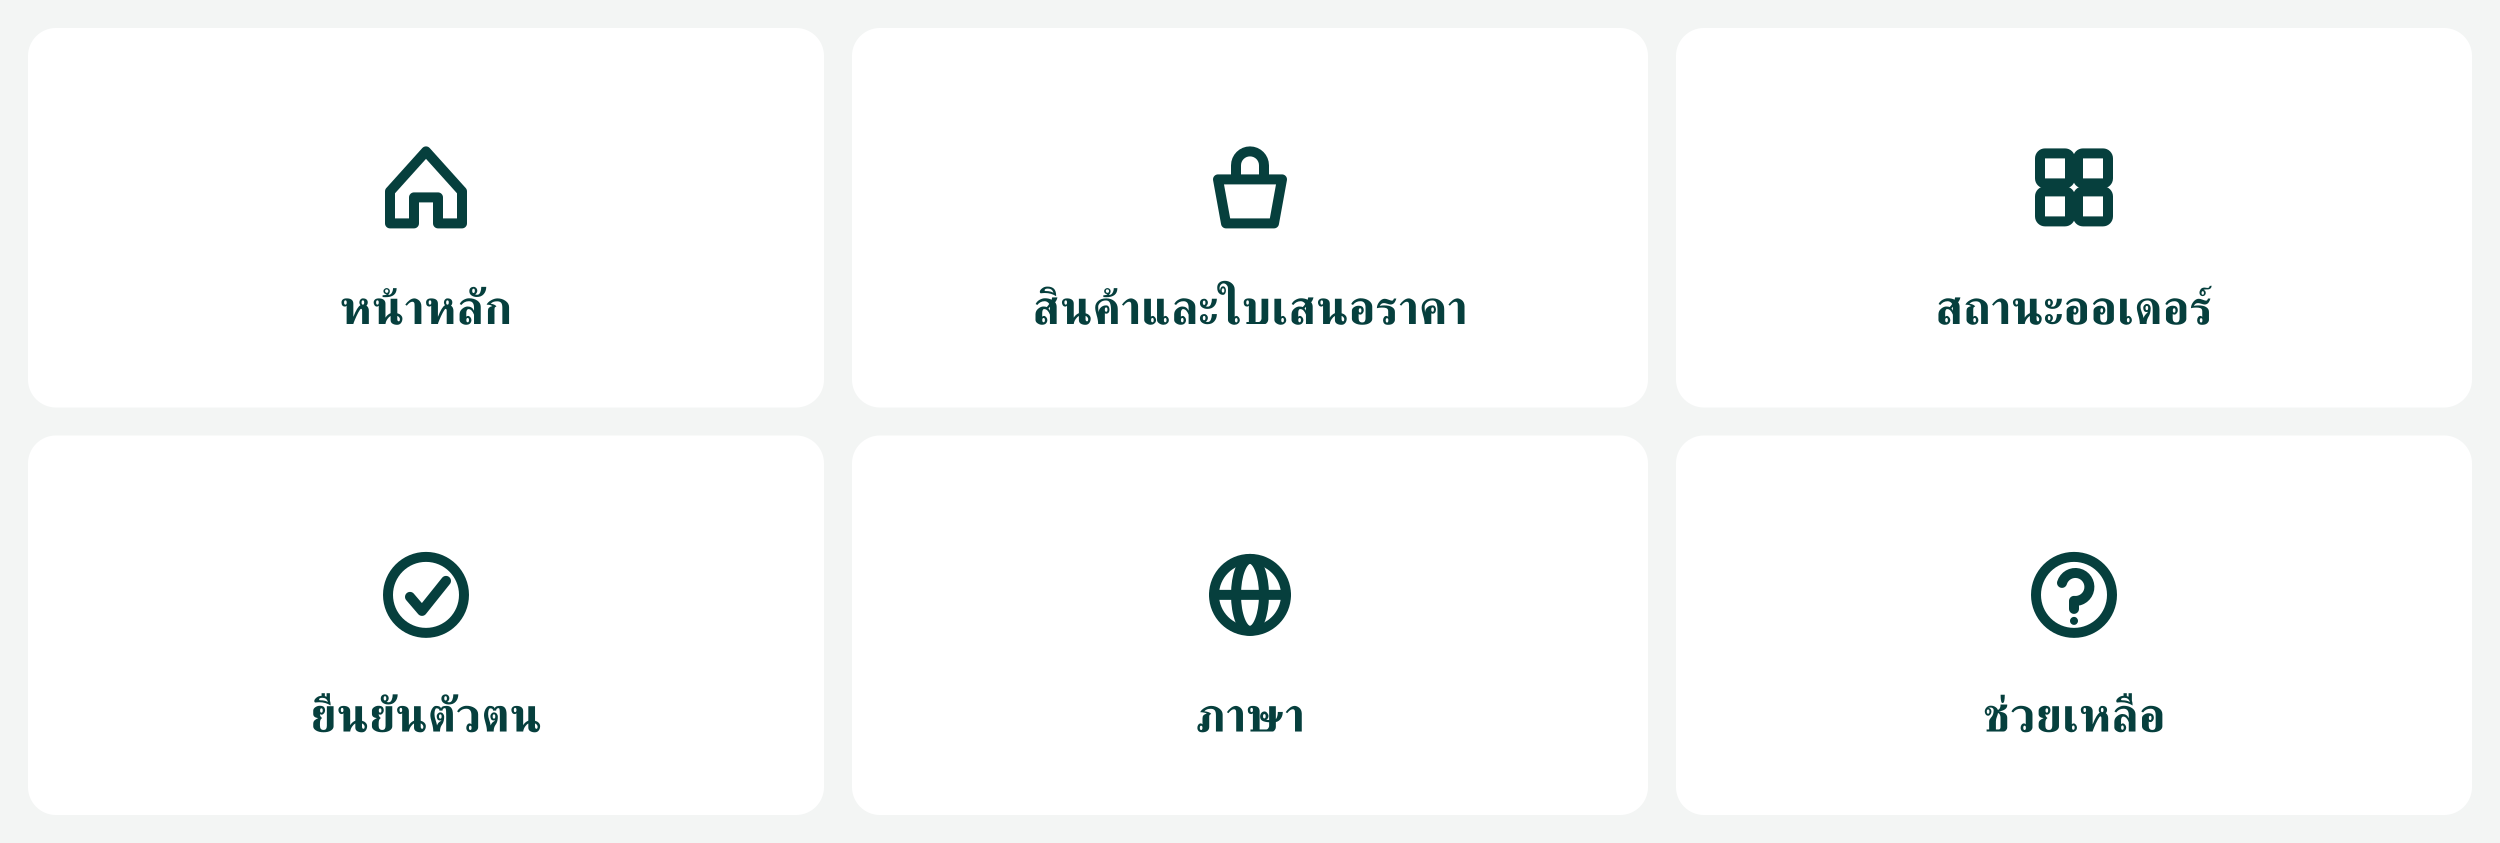
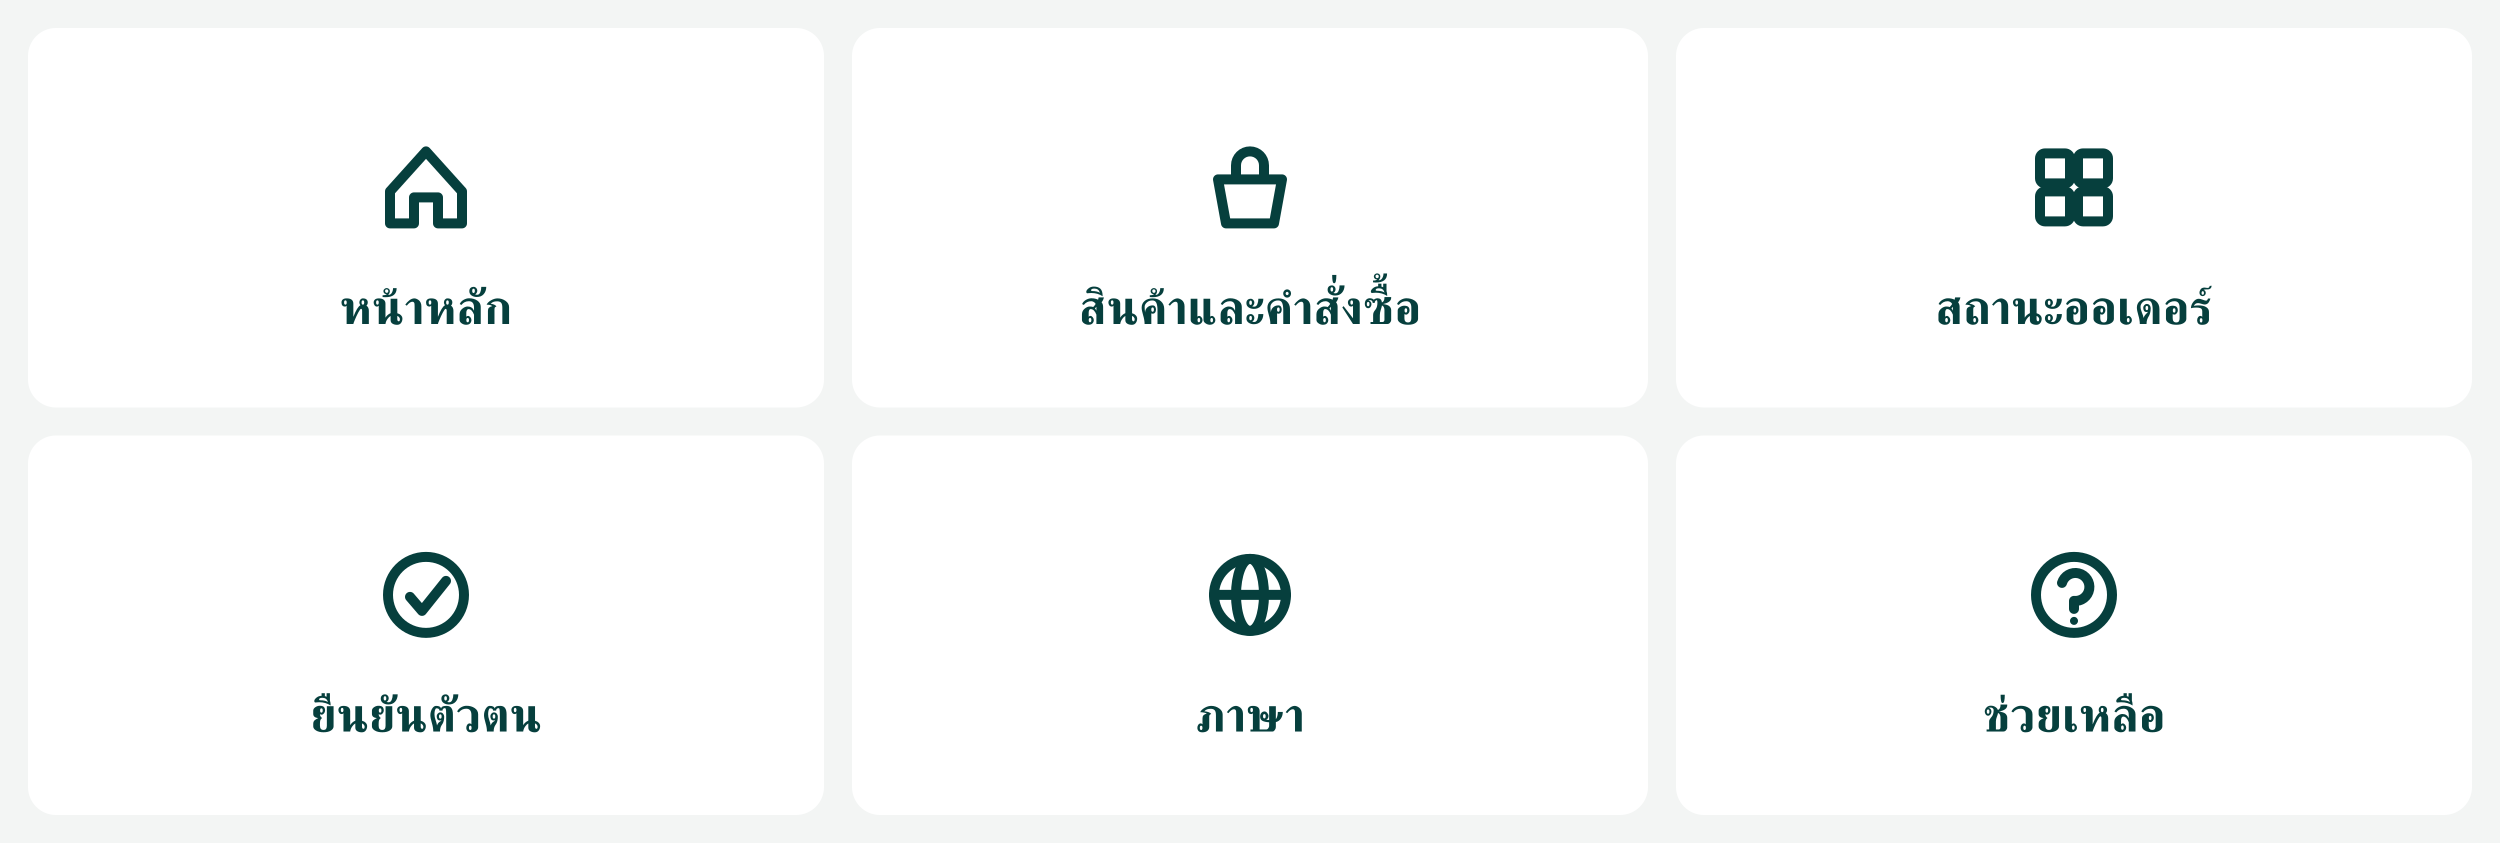
<svg xmlns="http://www.w3.org/2000/svg" width="2500" height="843" viewBox="0 0 2500 843">
  <rect width="100%" height="100%" fill="#F3F5F4" />
  <style>
    .label {
      font-family: -apple-system, "SF Pro Text", "Helvetica Neue", Thonburi, sans-serif;
      font-size: 48px;
      font-weight: 700;
      text-anchor: middle;
    }
  </style>
  <rect x="28" y="28" width="796" height="379.5" rx="28" fill="#FFFFFF" />
  <path fill="none" stroke="#063F3D" stroke-width="10" stroke-linecap="round" stroke-linejoin="round" d="M 390 191.39 L 426 151.39 L 462 191.39 V 223.39 H 438 V 197.39 H 414 V 223.39 H 390 Z" />
  <text class="label" fill="#063F3D" x="426" y="324.01">หน้าหลัก</text>
  <rect x="852" y="28" width="796" height="379.5" rx="28" fill="#FFFFFF" />
  <path fill="none" stroke="#063F3D" stroke-width="10" stroke-linecap="round" stroke-linejoin="round" d="M 1218 179.39 H 1282 L 1274 223.39 H 1226 Z M 1236 179.39 V 165.39 A 14 14 0 0 1 1264 165.39 V 179.39" />
-   <text class="label" fill="#063F3D" x="1250" y="324.01">สินค้าและใบเสนอราคา</text>
+   <text class="label" fill="#063F3D" x="1250" y="324.01">สินค้าและคำสั่งซื้อ</text>
  <rect x="1676" y="28" width="796" height="379.5" rx="28" fill="#FFFFFF" />
  <rect fill="none" stroke="#063F3D" stroke-width="10" stroke-linecap="round" stroke-linejoin="round" x="2040" y="153.39" width="30" height="30" rx="5" />
  <rect fill="none" stroke="#063F3D" stroke-width="10" stroke-linecap="round" stroke-linejoin="round" x="2078" y="153.39" width="30" height="30" rx="5" />
  <rect fill="none" stroke="#063F3D" stroke-width="10" stroke-linecap="round" stroke-linejoin="round" x="2040" y="191.39" width="30" height="30" rx="5" />
  <rect fill="none" stroke="#063F3D" stroke-width="10" stroke-linecap="round" stroke-linejoin="round" x="2078" y="191.39" width="30" height="30" rx="5" />
  <text class="label" fill="#063F3D" x="2074" y="324.01">สถานะออเดอร์</text>
  <rect x="28" y="435.5" width="796" height="379.5" rx="28" fill="#FFFFFF" />
  <circle fill="none" stroke="#063F3D" stroke-width="10" stroke-linecap="round" stroke-linejoin="round" cx="426" cy="594.89" r="38" />
  <path fill="none" stroke="#063F3D" stroke-width="10" stroke-linecap="round" stroke-linejoin="round" d="M 410 596.89 L 422 610.89 L 446 580.89" />
  <text class="label" fill="#063F3D" x="426" y="731.51">ยืนยันตัวตน</text>
  <rect x="852" y="435.5" width="796" height="379.5" rx="28" fill="#FFFFFF" />
  <circle fill="none" stroke="#063F3D" stroke-width="10" stroke-linecap="round" stroke-linejoin="round" cx="1250" cy="594.89" r="36" />
  <ellipse fill="none" stroke="#063F3D" stroke-width="10" stroke-linecap="round" stroke-linejoin="round" cx="1250" cy="594.89" rx="14" ry="36" />
  <path fill="none" stroke="#063F3D" stroke-width="10" stroke-linecap="round" stroke-linejoin="round" d="M 1214 594.89 h 72" />
  <text class="label" fill="#063F3D" x="1250" y="731.51">ภาษา</text>
  <rect x="1676" y="435.5" width="796" height="379.5" rx="28" fill="#FFFFFF" />
  <circle fill="none" stroke="#063F3D" stroke-width="10" stroke-linecap="round" stroke-linejoin="round" cx="2074" cy="594.89" r="38" />
  <path fill="none" stroke="#063F3D" stroke-width="10" stroke-linecap="round" stroke-linejoin="round" d="M 2062 582.89 A 14 14 0 1 1 2074 600.89 V 608.89" />
  <circle fill="#063F3D" cx="2074" cy="620.89" r="4" />
  <text class="label" fill="#063F3D" x="2074" y="731.51">ช่วยเหลือ</text>
</svg>
